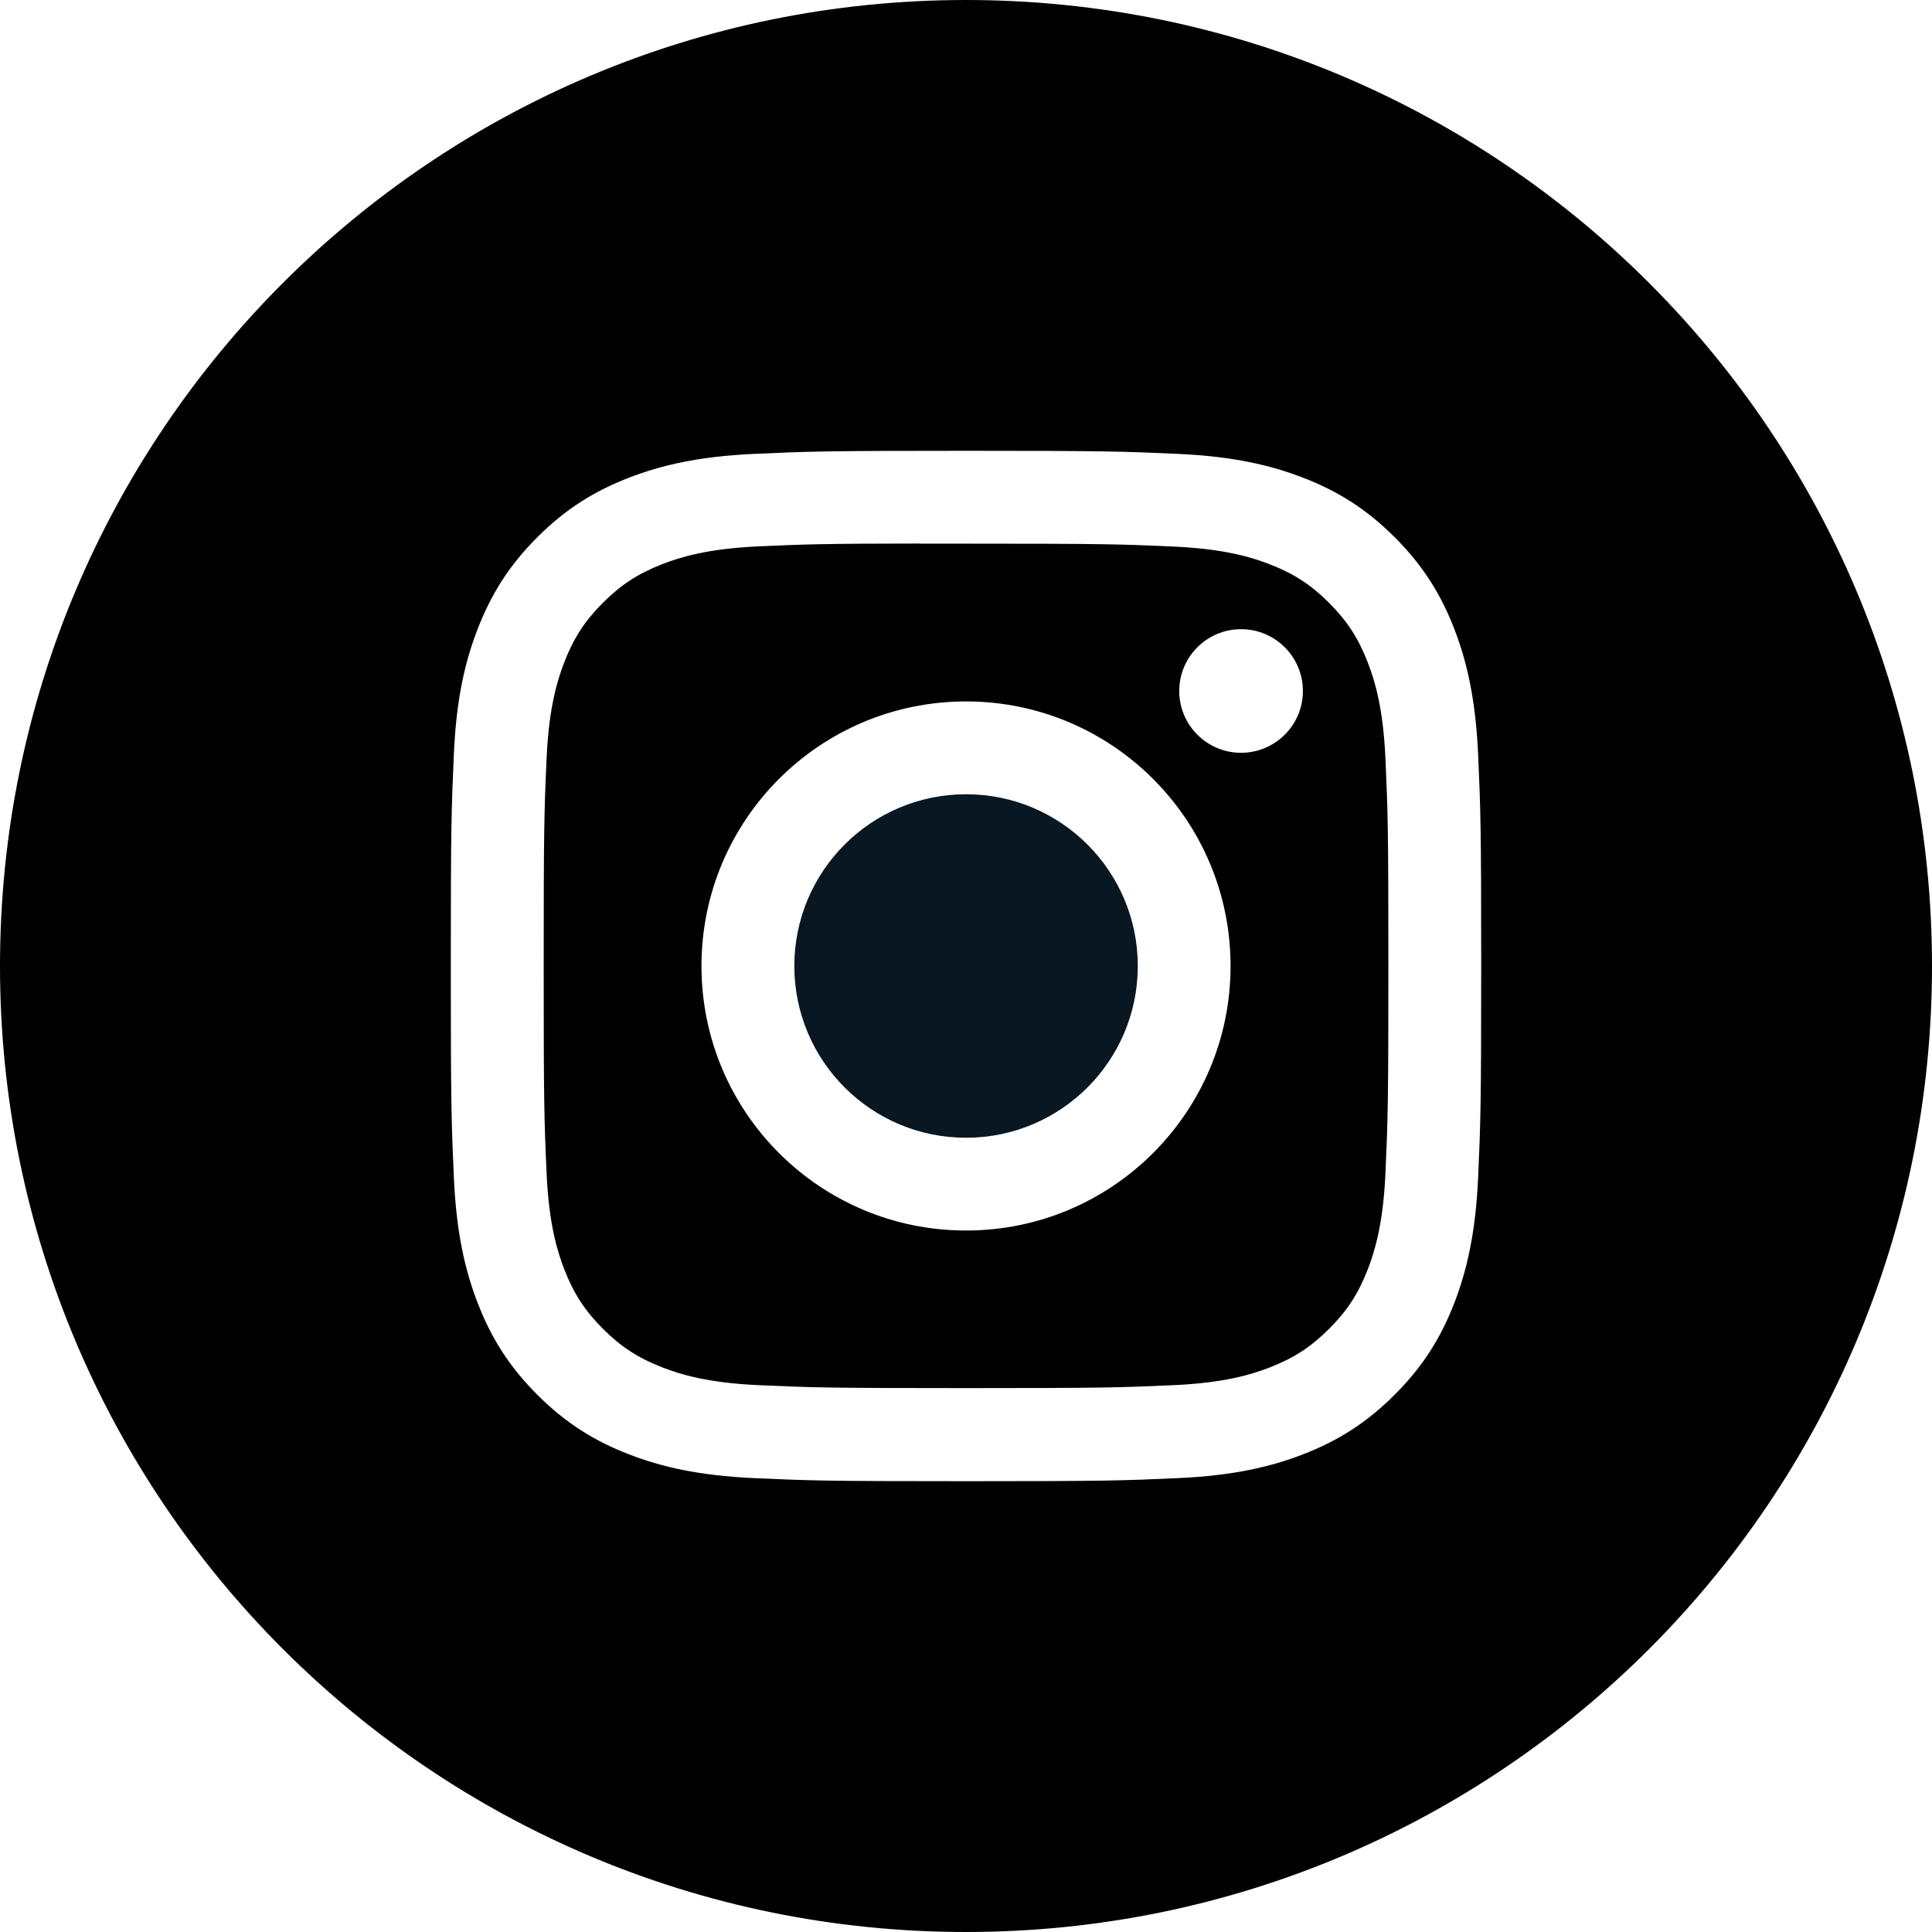
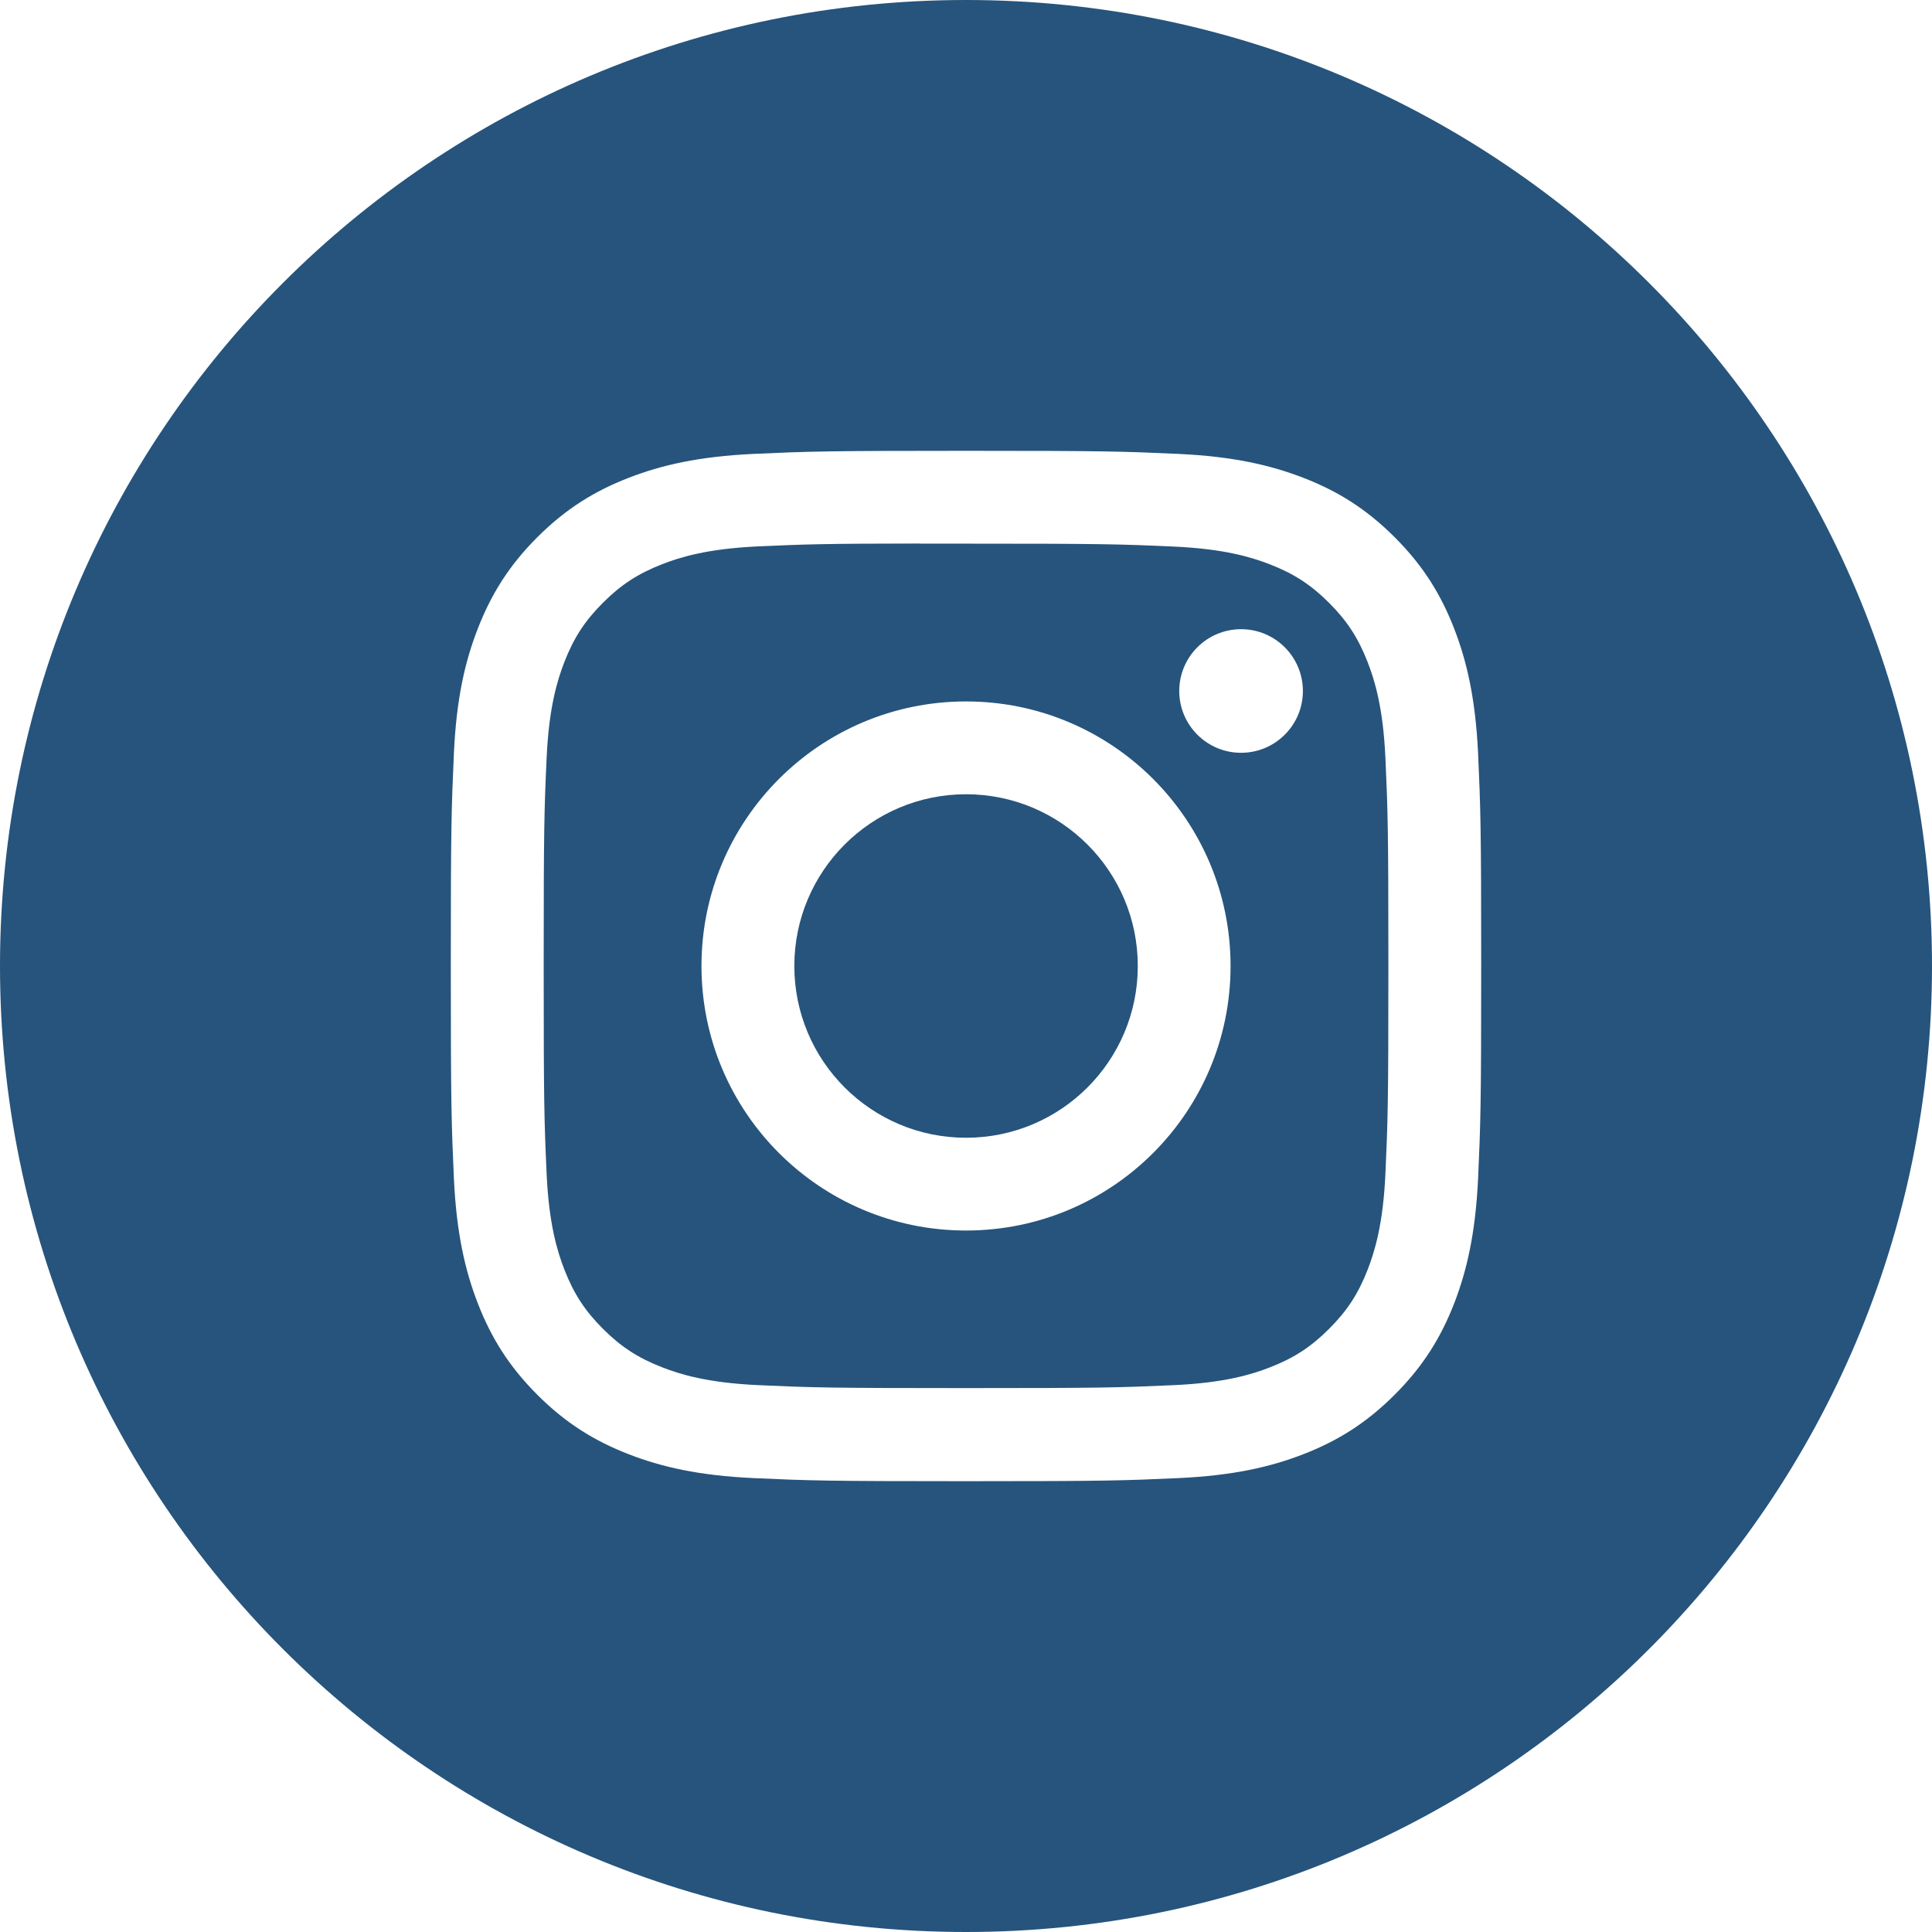
<svg xmlns="http://www.w3.org/2000/svg" width="30" height="30" viewBox="0 0 48 48" fill="none">
-   <path fill-rule="evenodd" clip-rule="evenodd" d="M0 24C0 10.745 10.745 0 24 0C37.255 0 48 10.745 48 24C48 37.255 37.255 48 24 48C10.745 48 0 37.255 0 24ZM24.001 11.2C20.525 11.2 20.089 11.215 18.723 11.277C17.361 11.34 16.43 11.556 15.617 11.872C14.775 12.199 14.061 12.636 13.349 13.348C12.637 14.059 12.2 14.774 11.872 15.615C11.554 16.429 11.338 17.36 11.277 18.722C11.216 20.087 11.2 20.524 11.2 24C11.2 27.476 11.216 27.911 11.277 29.277C11.34 30.639 11.556 31.57 11.872 32.383C12.199 33.225 12.636 33.939 13.348 34.651C14.059 35.363 14.774 35.801 15.615 36.128C16.429 36.445 17.36 36.66 18.722 36.723C20.088 36.785 20.524 36.8 24 36.8C27.476 36.8 27.911 36.785 29.276 36.723C30.639 36.66 31.57 36.445 32.385 36.128C33.226 35.801 33.939 35.363 34.651 34.651C35.363 33.939 35.8 33.225 36.128 32.384C36.443 31.57 36.659 30.639 36.723 29.277C36.784 27.912 36.8 27.476 36.8 24C36.8 20.524 36.784 20.088 36.723 18.722C36.659 17.36 36.443 16.429 36.128 15.616C35.8 14.774 35.363 14.059 34.651 13.348C33.939 12.636 33.227 12.199 32.384 11.872C31.568 11.556 30.637 11.34 29.275 11.277C27.909 11.215 27.475 11.2 23.997 11.2H24.001Z" fill="black" />
-   <path fill-rule="evenodd" clip-rule="evenodd" d="M22.853 13.507C23.194 13.506 23.574 13.507 24.001 13.507C27.419 13.507 27.824 13.519 29.174 13.58C30.422 13.637 31.099 13.846 31.55 14.021C32.147 14.253 32.573 14.53 33.021 14.978C33.469 15.426 33.746 15.853 33.979 16.451C34.154 16.901 34.363 17.578 34.42 18.826C34.481 20.176 34.494 20.581 34.494 23.997C34.494 27.413 34.481 27.819 34.42 29.168C34.363 30.416 34.154 31.093 33.979 31.544C33.747 32.141 33.469 32.567 33.021 33.014C32.573 33.462 32.148 33.74 31.55 33.972C31.099 34.148 30.422 34.356 29.174 34.413C27.824 34.474 27.419 34.487 24.001 34.487C20.583 34.487 20.178 34.474 18.829 34.413C17.581 34.355 16.904 34.147 16.452 33.971C15.855 33.739 15.428 33.462 14.98 33.014C14.532 32.566 14.255 32.141 14.022 31.543C13.847 31.092 13.638 30.415 13.581 29.167C13.52 27.817 13.508 27.412 13.508 23.994C13.508 20.576 13.52 20.173 13.581 18.823C13.638 17.575 13.847 16.898 14.022 16.447C14.254 15.849 14.532 15.423 14.98 14.975C15.428 14.527 15.855 14.249 16.452 14.017C16.903 13.841 17.581 13.633 18.829 13.575C20.01 13.522 20.467 13.506 22.853 13.504V13.507ZM30.834 15.632C29.986 15.632 29.298 16.319 29.298 17.168C29.298 18.015 29.986 18.703 30.834 18.703C31.682 18.703 32.37 18.015 32.37 17.168C32.37 16.32 31.682 15.632 30.834 15.632ZM24.001 17.427C20.371 17.427 17.428 20.37 17.428 24C17.428 27.63 20.371 30.572 24.001 30.572C27.631 30.572 30.573 27.63 30.573 24C30.573 20.37 27.631 17.427 24.001 17.427Z" fill="black" />
-   <path fill-rule="evenodd" clip-rule="evenodd" d="M24.001 19.733C26.358 19.733 28.268 21.644 28.268 24C28.268 26.356 26.358 28.267 24.001 28.267C21.645 28.267 19.735 26.356 19.735 24C19.735 21.644 21.645 19.733 24.001 19.733Z" fill="#081721" />
+   <path fill-rule="evenodd" clip-rule="evenodd" d="M0 24C0 10.745 10.745 0 24 0C37.255 0 48 10.745 48 24C48 37.255 37.255 48 24 48C10.745 48 0 37.255 0 24ZM24.001 11.2C20.525 11.2 20.089 11.215 18.723 11.277C17.361 11.34 16.43 11.556 15.617 11.872C14.775 12.199 14.061 12.636 13.349 13.348C12.637 14.059 12.2 14.774 11.872 15.615C11.554 16.429 11.338 17.36 11.277 18.722C11.216 20.087 11.2 20.524 11.2 24C11.2 27.476 11.216 27.911 11.277 29.277C11.34 30.639 11.556 31.57 11.872 32.383C12.199 33.225 12.636 33.939 13.348 34.651C14.059 35.363 14.774 35.801 15.615 36.128C16.429 36.445 17.36 36.66 18.722 36.723C20.088 36.785 20.524 36.8 24 36.8C27.476 36.8 27.911 36.785 29.276 36.723C30.639 36.66 31.57 36.445 32.385 36.128C33.226 35.801 33.939 35.363 34.651 34.651C35.363 33.939 35.8 33.225 36.128 32.384C36.443 31.57 36.659 30.639 36.723 29.277C36.784 27.912 36.8 27.476 36.8 24C36.8 20.524 36.784 20.088 36.723 18.722C36.659 17.36 36.443 16.429 36.128 15.616C35.8 14.774 35.363 14.059 34.651 13.348C33.939 12.636 33.227 12.199 32.384 11.872C31.568 11.556 30.637 11.34 29.275 11.277C27.909 11.215 27.475 11.2 23.997 11.2H24.001Z" fill="#26547C" />
+   <path fill-rule="evenodd" clip-rule="evenodd" d="M22.853 13.507C23.194 13.506 23.574 13.507 24.001 13.507C27.419 13.507 27.824 13.519 29.174 13.58C30.422 13.637 31.099 13.846 31.55 14.021C32.147 14.253 32.573 14.53 33.021 14.978C33.469 15.426 33.746 15.853 33.979 16.451C34.154 16.901 34.363 17.578 34.42 18.826C34.481 20.176 34.494 20.581 34.494 23.997C34.494 27.413 34.481 27.819 34.42 29.168C34.363 30.416 34.154 31.093 33.979 31.544C33.747 32.141 33.469 32.567 33.021 33.014C32.573 33.462 32.148 33.74 31.55 33.972C31.099 34.148 30.422 34.356 29.174 34.413C27.824 34.474 27.419 34.487 24.001 34.487C20.583 34.487 20.178 34.474 18.829 34.413C17.581 34.355 16.904 34.147 16.452 33.971C15.855 33.739 15.428 33.462 14.98 33.014C14.532 32.566 14.255 32.141 14.022 31.543C13.847 31.092 13.638 30.415 13.581 29.167C13.52 27.817 13.508 27.412 13.508 23.994C13.508 20.576 13.52 20.173 13.581 18.823C13.638 17.575 13.847 16.898 14.022 16.447C14.254 15.849 14.532 15.423 14.98 14.975C15.428 14.527 15.855 14.249 16.452 14.017C16.903 13.841 17.581 13.633 18.829 13.575C20.01 13.522 20.467 13.506 22.853 13.504V13.507ZM30.834 15.632C29.986 15.632 29.298 16.319 29.298 17.168C29.298 18.015 29.986 18.703 30.834 18.703C31.682 18.703 32.37 18.015 32.37 17.168C32.37 16.32 31.682 15.632 30.834 15.632ZM24.001 17.427C20.371 17.427 17.428 20.37 17.428 24C17.428 27.63 20.371 30.572 24.001 30.572C27.631 30.572 30.573 27.63 30.573 24C30.573 20.37 27.631 17.427 24.001 17.427Z" fill="#26547C" />
+   <path fill-rule="evenodd" clip-rule="evenodd" d="M24.001 19.733C26.358 19.733 28.268 21.644 28.268 24C28.268 26.356 26.358 28.267 24.001 28.267C21.645 28.267 19.735 26.356 19.735 24C19.735 21.644 21.645 19.733 24.001 19.733Z" fill="#26547C" />
</svg>
